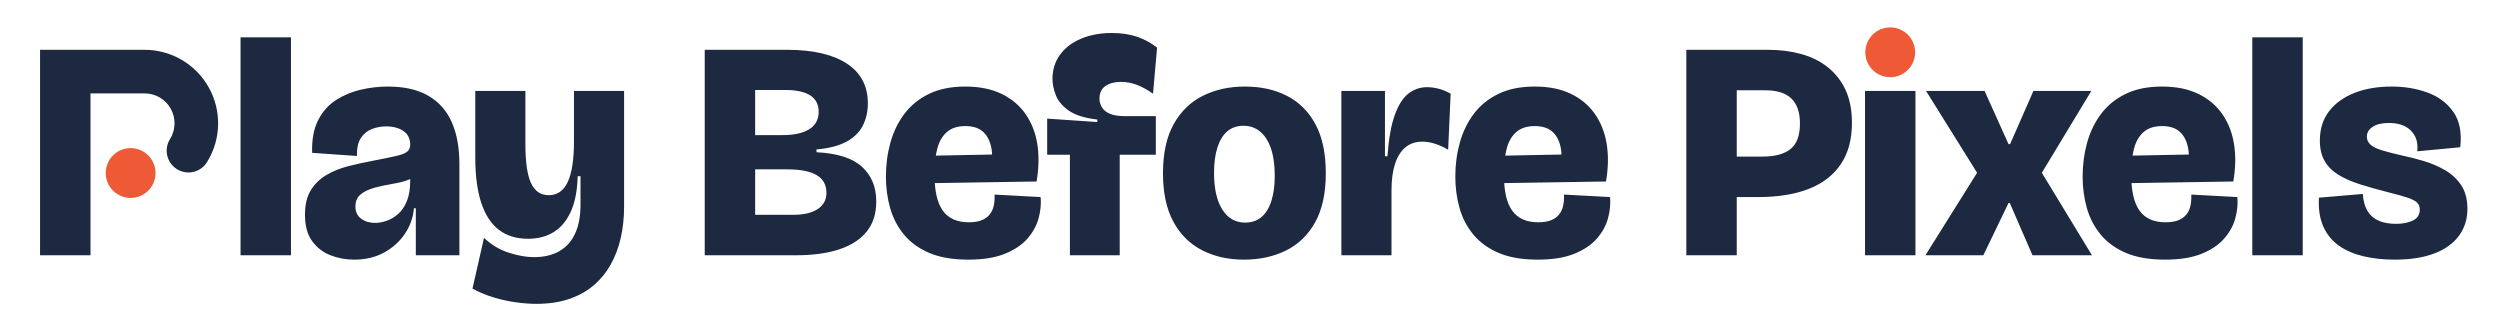
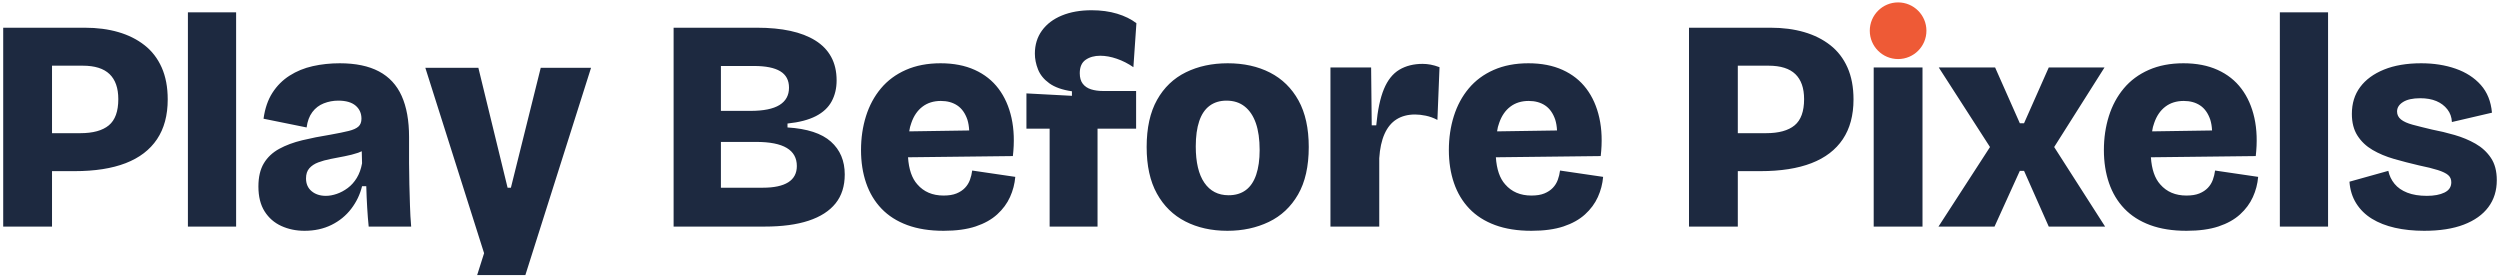
- <svg xmlns="http://www.w3.org/2000/svg" viewBox="-80 -160 8013 1060" width="1000" height="132" role="img" aria-label="Play Before Pixels">
-   <path class="p" fill="#1D2940" d="M40 660V0H376A236 236 0 0 1 576.14 361.06A70 70 0 0 1 457.41 286.87A96 96 0 0 0 376 140H202V660ZM684 660V-40H846V660ZM1049 674Q1009 674 973 660Q937 646 914 614.5Q891 583 891 530Q891 481 910 450.5Q929 420 961 401.5Q993 383 1031 373.5Q1069 364 1106 357Q1158 347 1184 341Q1210 335 1219.5 327Q1229 319 1229 305Q1229 276 1207.5 261Q1186 246 1151 246Q1129 246 1107 254Q1085 262 1071 282.5Q1057 303 1058 341L914 331Q912 268 933 226.5Q954 185 990.5 161.5Q1027 138 1070.5 128Q1114 118 1157 118Q1236 118 1287 147.5Q1338 177 1362.5 232.5Q1387 288 1387 367V461Q1387 494 1387 527.5Q1387 561 1387 594Q1387 627 1387 660H1247Q1247 624 1247 587Q1247 550 1247 509H1241Q1237 554 1211.5 591.5Q1186 629 1144.5 651.5Q1103 674 1049 674ZM1116 556Q1133 556 1152.5 549.5Q1172 543 1189.5 528Q1207 513 1218 486.5Q1229 460 1229 421V397L1256 394Q1248 407 1229.5 415Q1211 423 1188 427.5Q1165 432 1141.5 436.5Q1118 441 1098 448.5Q1078 456 1065.5 468.5Q1053 481 1053 503Q1053 529 1071.5 542.5Q1090 556 1116 556ZM1634 816Q1604 816 1568 811Q1532 806 1496 795Q1460 784 1429 767L1466 604Q1502 638 1546.5 652Q1591 666 1626 666Q1675 666 1708.5 646.5Q1742 627 1759 589.5Q1776 552 1776 498V406H1767Q1765 476 1744.5 520.5Q1724 565 1689 586Q1654 607 1608 607Q1551 607 1513.5 578Q1476 549 1457 491Q1438 433 1438 346V132H1599V304Q1599 389 1617 428Q1635 467 1674 467Q1694 467 1709.5 456.5Q1725 446 1735 424.5Q1745 403 1750 370.5Q1755 338 1755 295V132H1916V504Q1916 558 1905 605.5Q1894 653 1872 691.5Q1850 730 1816.5 758Q1783 786 1737.5 801Q1692 816 1634 816ZM2175 660V0H2441Q2502 0 2549.5 11Q2597 22 2630.5 43.5Q2664 65 2681.5 97Q2699 129 2699 172Q2699 212 2682.5 244Q2666 276 2629.5 295.5Q2593 315 2534 320V329Q2635 334 2680.5 376Q2726 418 2726 487Q2726 545 2696 583Q2666 621 2608.5 640.5Q2551 660 2466 660ZM2337 530H2459Q2510 530 2538 511.5Q2566 493 2566 459Q2566 421 2534.5 402.5Q2503 384 2440 384H2337ZM2337 274H2424Q2481 274 2511 255Q2541 236 2541 199Q2541 164 2514 146.5Q2487 129 2433 129H2337ZM3022 674Q2947 674 2896.5 652.5Q2846 631 2815 593.5Q2784 556 2770.5 508Q2757 460 2757 407Q2757 350 2771.5 298Q2786 246 2816.5 205.5Q2847 165 2895.5 141.5Q2944 118 3012 118Q3080 118 3128.5 141.5Q3177 165 3206 207Q3235 249 3243.5 304Q3252 359 3241 423L2858 429V341L3117 336L3096 387Q3102 341 3094.5 309.5Q3087 278 3067 261.5Q3047 245 3012 245Q2975 245 2953 264Q2931 283 2922 317.5Q2913 352 2913 399Q2913 480 2940 517Q2967 554 3023 554Q3047 554 3063 548Q3079 542 3089 530.5Q3099 519 3103 502.5Q3107 486 3106 465L3254 473Q3257 506 3247.5 541Q3238 576 3212 606Q3186 636 3139.5 655Q3093 674 3022 674ZM3348 660V337H3275V221L3436 232V224Q3375 217 3344 195Q3313 173 3302.5 145Q3292 117 3292 94Q3292 49 3316.5 15.5Q3341 -18 3384.5 -36Q3428 -54 3483 -54Q3528 -54 3563.5 -42Q3599 -30 3628 -7L3615 141Q3588 122 3563 112.5Q3538 103 3512 103Q3482 103 3462.5 116Q3443 129 3443 157Q3443 172 3451 185Q3459 198 3476.5 205.5Q3494 213 3524 213H3624V337H3508V660ZM3907 674Q3831 674 3772 643.5Q3713 613 3680 551.5Q3647 490 3647 397Q3647 300 3681.5 238.5Q3716 177 3775.5 147.5Q3835 118 3910 118Q3988 118 4046.5 148.5Q4105 179 4137.5 240.5Q4170 302 4170 396Q4170 493 4135.5 554.5Q4101 616 4041.5 645Q3982 674 3907 674ZM3911 555Q3942 555 3963 537.5Q3984 520 3995 486Q4006 452 4006 405Q4006 353 3994 317.5Q3982 282 3959.5 263Q3937 244 3905 244Q3875 244 3854 261.5Q3833 279 3822 313Q3811 347 3811 395Q3811 471 3837.5 513Q3864 555 3911 555ZM4220 660V373V132H4360V342H4368Q4374 258 4391.5 209.5Q4409 161 4435.5 140.5Q4462 120 4495 120Q4513 120 4532.5 125Q4552 130 4571 141L4563 321Q4541 308 4520 301.5Q4499 295 4480 295Q4448 295 4426 313Q4404 331 4392.5 366Q4381 401 4381 451V660ZM4851 674Q4776 674 4725.5 652.5Q4675 631 4644 593.5Q4613 556 4599.5 508Q4586 460 4586 407Q4586 350 4600.5 298Q4615 246 4645.5 205.5Q4676 165 4724.5 141.5Q4773 118 4841 118Q4909 118 4957.5 141.5Q5006 165 5035 207Q5064 249 5072.5 304Q5081 359 5070 423L4687 429V341L4946 336L4925 387Q4931 341 4923.5 309.5Q4916 278 4896 261.5Q4876 245 4841 245Q4804 245 4782 264Q4760 283 4751 317.5Q4742 352 4742 399Q4742 480 4769 517Q4796 554 4852 554Q4876 554 4892 548Q4908 542 4918 530.5Q4928 519 4932 502.5Q4936 486 4935 465L5083 473Q5086 506 5076.5 541Q5067 576 5041 606Q5015 636 4968.5 655Q4922 674 4851 674ZM5449 473V343H5572Q5633 343 5663 318.5Q5693 294 5693 237Q5693 183 5665.5 156.5Q5638 130 5582 130H5449V0H5591Q5648 0 5697 13.5Q5746 27 5782.5 56Q5819 85 5839.5 129Q5860 173 5860 235Q5860 314 5824.5 367Q5789 420 5722 446.5Q5655 473 5558 473ZM5328 660V0H5490V660ZM5902 660V132H6064V660ZM6096 660 6262 395 6098 132H6286L6363 303H6368L6443 132H6629L6470 395L6631 660H6440L6367 492H6363L6282 660ZM6866 674Q6791 674 6740.5 652.5Q6690 631 6659 593.5Q6628 556 6614.5 508Q6601 460 6601 407Q6601 350 6615.5 298Q6630 246 6660.5 205.5Q6691 165 6739.5 141.5Q6788 118 6856 118Q6924 118 6972.5 141.5Q7021 165 7050 207Q7079 249 7087.5 304Q7096 359 7085 423L6702 429V341L6961 336L6940 387Q6946 341 6938.5 309.5Q6931 278 6911 261.5Q6891 245 6856 245Q6819 245 6797 264Q6775 283 6766 317.5Q6757 352 6757 399Q6757 480 6784 517Q6811 554 6867 554Q6891 554 6907 548Q6923 542 6933 530.5Q6943 519 6947 502.5Q6951 486 6950 465L7098 473Q7101 506 7091.5 541Q7082 576 7056 606Q7030 636 6983.5 655Q6937 674 6866 674ZM7146 660V-40H7308V660ZM7603 674Q7550 674 7504.5 663.5Q7459 653 7425.5 630Q7392 607 7374.5 568.5Q7357 530 7360 475L7501 463Q7503 496 7516 517.5Q7529 539 7552 549Q7575 559 7608 559Q7639 559 7661.5 548.5Q7684 538 7684 513Q7684 500 7676 491.5Q7668 483 7646.5 475.5Q7625 468 7584 458Q7533 445 7492 432Q7451 419 7422 401Q7393 383 7378 356.5Q7363 330 7363 291Q7363 236 7392.5 197.5Q7422 159 7474 138.5Q7526 118 7594 118Q7655 118 7708 137Q7761 156 7791.5 199Q7822 242 7814 313L7676 326Q7679 297 7668 276.5Q7657 256 7636 245.5Q7615 235 7585 235Q7551 235 7532.5 247.5Q7514 260 7514 279Q7514 294 7525.5 304.5Q7537 315 7561.5 322.5Q7586 330 7625 339Q7659 346 7696 357Q7733 368 7765 386.5Q7797 405 7817 435Q7837 465 7837 511Q7837 560 7810 597Q7783 634 7731 654Q7679 674 7603 674Z" />
-   <g class="b" fill="#EE5A36">
-     <circle cx="330.94" cy="395.77" r="80" />
-     <circle cx="5983" cy="8" r="80" />
-   </g>
+ <svg xmlns="http://www.w3.org/2000/svg" viewBox="49 -752 8292 921" width="1000" height="111" role="img" aria-label="Play Before Pixels">
+   <path fill="#1D2940" d="M57 0V-660H328Q389 -660 439 -645.5Q489 -631 526 -602Q563 -573 583 -528Q603 -483 603 -422Q603 -343 567.5 -290Q532 -237 463.5 -210.5Q395 -184 294 -184H219V0ZM219 -534V-310H313Q376 -310 407.5 -336Q439 -362 439 -423Q439 -478 410 -506Q381 -534 321 -534ZM670 0V-711H830V0ZM1057 14Q1015 14 980 -2Q945 -18 924.5 -50.5Q904 -83 904 -133Q904 -180 922 -210Q940 -240 973 -258Q1006 -276 1049.5 -286.5Q1093 -297 1143 -305Q1182 -312 1204 -317.5Q1226 -323 1236 -332Q1246 -341 1246 -358Q1246 -385 1226.5 -401.5Q1207 -418 1169 -418Q1144 -418 1121 -409Q1098 -400 1083 -380Q1068 -360 1064 -329L921 -358Q928 -409 950.5 -444Q973 -479 1007.5 -501Q1042 -523 1084.5 -532.5Q1127 -542 1174 -542Q1253 -542 1304 -515Q1355 -488 1379.5 -433.5Q1404 -379 1404 -297V-210Q1404 -176 1405 -140.5Q1406 -105 1407 -70Q1408 -35 1411 0H1270Q1267 -29 1265 -63Q1263 -97 1262 -134H1248Q1238 -93 1212 -59Q1186 -25 1146.5 -5.5Q1107 14 1057 14ZM1128 -102Q1145 -102 1164 -108.5Q1183 -115 1200.5 -128Q1218 -141 1230.5 -161.5Q1243 -182 1248 -210L1247 -250Q1241 -247 1235 -245Q1214 -238 1190.5 -233.5Q1167 -229 1144 -224.5Q1121 -220 1102.5 -213Q1084 -206 1073 -193.5Q1062 -181 1062 -160Q1062 -133 1080.5 -117.5Q1099 -102 1128 -102ZM1458 -527L1634 -527L1731 -129L1742 -129L1841 -527L2008 -527L1789.98 161L1629.98 161L1653 88.36ZM2282 0V-660H2559Q2621 -660 2669.5 -649.5Q2718 -639 2752.5 -617.5Q2787 -596 2805 -563Q2823 -530 2823 -485Q2823 -446 2806.5 -415.5Q2790 -385 2754 -366.5Q2718 -348 2660 -342V-329Q2758 -323 2804 -282Q2850 -241 2850 -173Q2850 -115 2819.5 -77Q2789 -39 2730 -19.5Q2671 0 2584 0ZM2439 -129H2578Q2634 -129 2662.5 -147Q2691 -165 2691 -201Q2691 -241 2657.5 -261Q2624 -281 2556 -281H2439ZM2439 -384H2537Q2602 -384 2633.5 -403.5Q2665 -423 2665 -461Q2665 -498 2636 -515.5Q2607 -533 2549 -533H2439ZM3178 14Q3109 14 3057.5 -5Q3006 -24 2972 -59.5Q2938 -95 2921 -144.5Q2904 -194 2904 -254Q2904 -314 2920.5 -366.5Q2937 -419 2970 -458.5Q3003 -498 3053 -520Q3103 -542 3168 -542Q3233 -542 3281.5 -520Q3330 -498 3360.5 -457.5Q3391 -417 3403.5 -360.5Q3416 -304 3408 -234L3060 -230Q3064 -170 3091 -140Q3123 -103 3178 -103Q3204 -103 3221 -110Q3238 -117 3249 -128.5Q3260 -140 3265.5 -155Q3271 -170 3273 -186L3416 -165Q3413 -130 3398.5 -98Q3384 -66 3356 -40.5Q3328 -15 3284.5 -0.5Q3241 14 3178 14ZM3064 -316 3263 -319Q3262 -339 3257 -355Q3246 -387 3223.5 -402Q3201 -417 3169 -417Q3133 -417 3108 -398Q3083 -379 3071 -344Q3066 -331 3064 -316ZM3530 0V-325H3453V-442L3604 -434V-449Q3556 -456 3529 -475.5Q3502 -495 3491.5 -521.5Q3481 -548 3481 -574Q3481 -618 3504.5 -650.5Q3528 -683 3570.5 -700.5Q3613 -718 3669 -718Q3716 -718 3754 -706.5Q3792 -695 3818 -675L3808 -529Q3782 -547 3753 -557Q3724 -567 3698 -567Q3669 -567 3649.5 -553.5Q3630 -540 3630 -509Q3630 -487 3640 -474Q3650 -461 3667.5 -455.5Q3685 -450 3707 -450H3817V-325H3689V0ZM4120 14Q4041 14 3980.5 -17Q3920 -48 3886 -109.5Q3852 -171 3852 -264Q3852 -359 3886.5 -420.5Q3921 -482 3982 -512Q4043 -542 4121 -542Q4201 -542 4261.5 -511Q4322 -480 4356 -418.5Q4390 -357 4390 -264Q4390 -168 4354.5 -106.5Q4319 -45 4257.5 -15.5Q4196 14 4120 14ZM4124 -104Q4158 -104 4181 -121Q4204 -138 4215.5 -172Q4227 -206 4227 -254Q4227 -307 4214.5 -343Q4202 -379 4177.5 -398.5Q4153 -418 4117 -418Q4084 -418 4061 -401Q4038 -384 4026.5 -350Q4015 -316 4015 -266Q4015 -187 4043.5 -145.5Q4072 -104 4124 -104ZM4462 0V-528H4597L4599 -336H4614Q4621 -412 4639.5 -456.5Q4658 -501 4690.5 -520.5Q4723 -540 4768 -540Q4781 -540 4794.5 -537.5Q4808 -535 4824 -529L4817 -354Q4798 -364 4778.5 -368Q4759 -372 4743 -372Q4707 -372 4681.5 -356Q4656 -340 4641.5 -307.5Q4627 -275 4624 -227V0ZM5129 14Q5060 14 5008.5 -5Q4957 -24 4923 -59.5Q4889 -95 4872 -144.5Q4855 -194 4855 -254Q4855 -314 4871.5 -366.5Q4888 -419 4921 -458.5Q4954 -498 5004 -520Q5054 -542 5119 -542Q5184 -542 5232.5 -520Q5281 -498 5311.5 -457.5Q5342 -417 5354.5 -360.5Q5367 -304 5359 -234L5011 -230Q5015 -170 5042 -140Q5074 -103 5129 -103Q5155 -103 5172 -110Q5189 -117 5200 -128.5Q5211 -140 5216.5 -155Q5222 -170 5224 -186L5367 -165Q5364 -130 5349.5 -98Q5335 -66 5307 -40.5Q5279 -15 5235.5 -0.5Q5192 14 5129 14ZM5015 -316 5214 -319Q5213 -339 5208 -355Q5197 -387 5174.5 -402Q5152 -417 5120 -417Q5084 -417 5059 -398Q5034 -379 5022 -344Q5017 -331 5015 -316ZM5652 0V-660H5923Q5984 -660 6034 -645.5Q6084 -631 6121 -602Q6158 -573 6178 -528Q6198 -483 6198 -422Q6198 -343 6162.5 -290Q6127 -237 6058.5 -210.5Q5990 -184 5889 -184H5814V0ZM5814 -534V-310H5908Q5971 -310 6002.5 -336Q6034 -362 6034 -423Q6034 -478 6005 -506Q5976 -534 5916 -534ZM6265 0V-528H6427V0ZM6480 0 6651 -264 6481 -528H6668L6750 -343H6764L6846 -528H7031L6864 -264L7033 0H6846L6764 -185H6750L6666 0ZM7303 14Q7234 14 7182.5 -5Q7131 -24 7097 -59.5Q7063 -95 7046 -144.5Q7029 -194 7029 -254Q7029 -314 7045.5 -366.5Q7062 -419 7095 -458.5Q7128 -498 7178 -520Q7228 -542 7293 -542Q7358 -542 7406.5 -520Q7455 -498 7485.5 -457.5Q7516 -417 7528.5 -360.5Q7541 -304 7533 -234L7185 -230Q7189 -170 7216 -140Q7248 -103 7303 -103Q7329 -103 7346 -110Q7363 -117 7374 -128.5Q7385 -140 7390.5 -155Q7396 -170 7398 -186L7541 -165Q7538 -130 7523.5 -98Q7509 -66 7481 -40.5Q7453 -15 7409.5 -0.5Q7366 14 7303 14ZM7189 -316 7388 -319Q7387 -339 7382 -355Q7371 -387 7348.5 -402Q7326 -417 7294 -417Q7258 -417 7233 -398Q7208 -379 7196 -344Q7191 -331 7189 -316ZM7613 0V-711H7773V0ZM8092 14Q8039 14 7995 4Q7951 -6 7918.5 -26Q7886 -46 7866.5 -77Q7847 -108 7844 -149L7973 -185Q7978 -161 7993.5 -142Q8009 -123 8036 -112.5Q8063 -102 8101 -102Q8137 -102 8159.5 -113Q8182 -124 8182 -147Q8182 -162 8171.5 -171Q8161 -180 8137.5 -187.5Q8114 -195 8075 -203Q8032 -213 7992 -224.5Q7952 -236 7920.5 -254.5Q7889 -273 7870.5 -302Q7852 -331 7852 -374Q7852 -426 7879.5 -463Q7907 -500 7958.5 -521Q8010 -542 8082 -542Q8145 -542 8196.5 -524Q8248 -506 8280 -470Q8312 -434 8317 -378L8184 -347Q8183 -371 8169 -389Q8155 -407 8132.5 -416.5Q8110 -426 8079 -426Q8042 -426 8022 -413.5Q8002 -401 8002 -382Q8002 -366 8015 -355.5Q8028 -345 8054 -338Q8080 -331 8118 -322Q8155 -315 8193 -304Q8231 -293 8262.5 -275Q8294 -257 8313.5 -228Q8333 -199 8333 -154Q8333 -102 8305 -64.5Q8277 -27 8223.5 -6.5Q8170 14 8092 14Z" />
+   <circle cx="6346" cy="-650" r="94" fill="#EE5A36" />
</svg>
